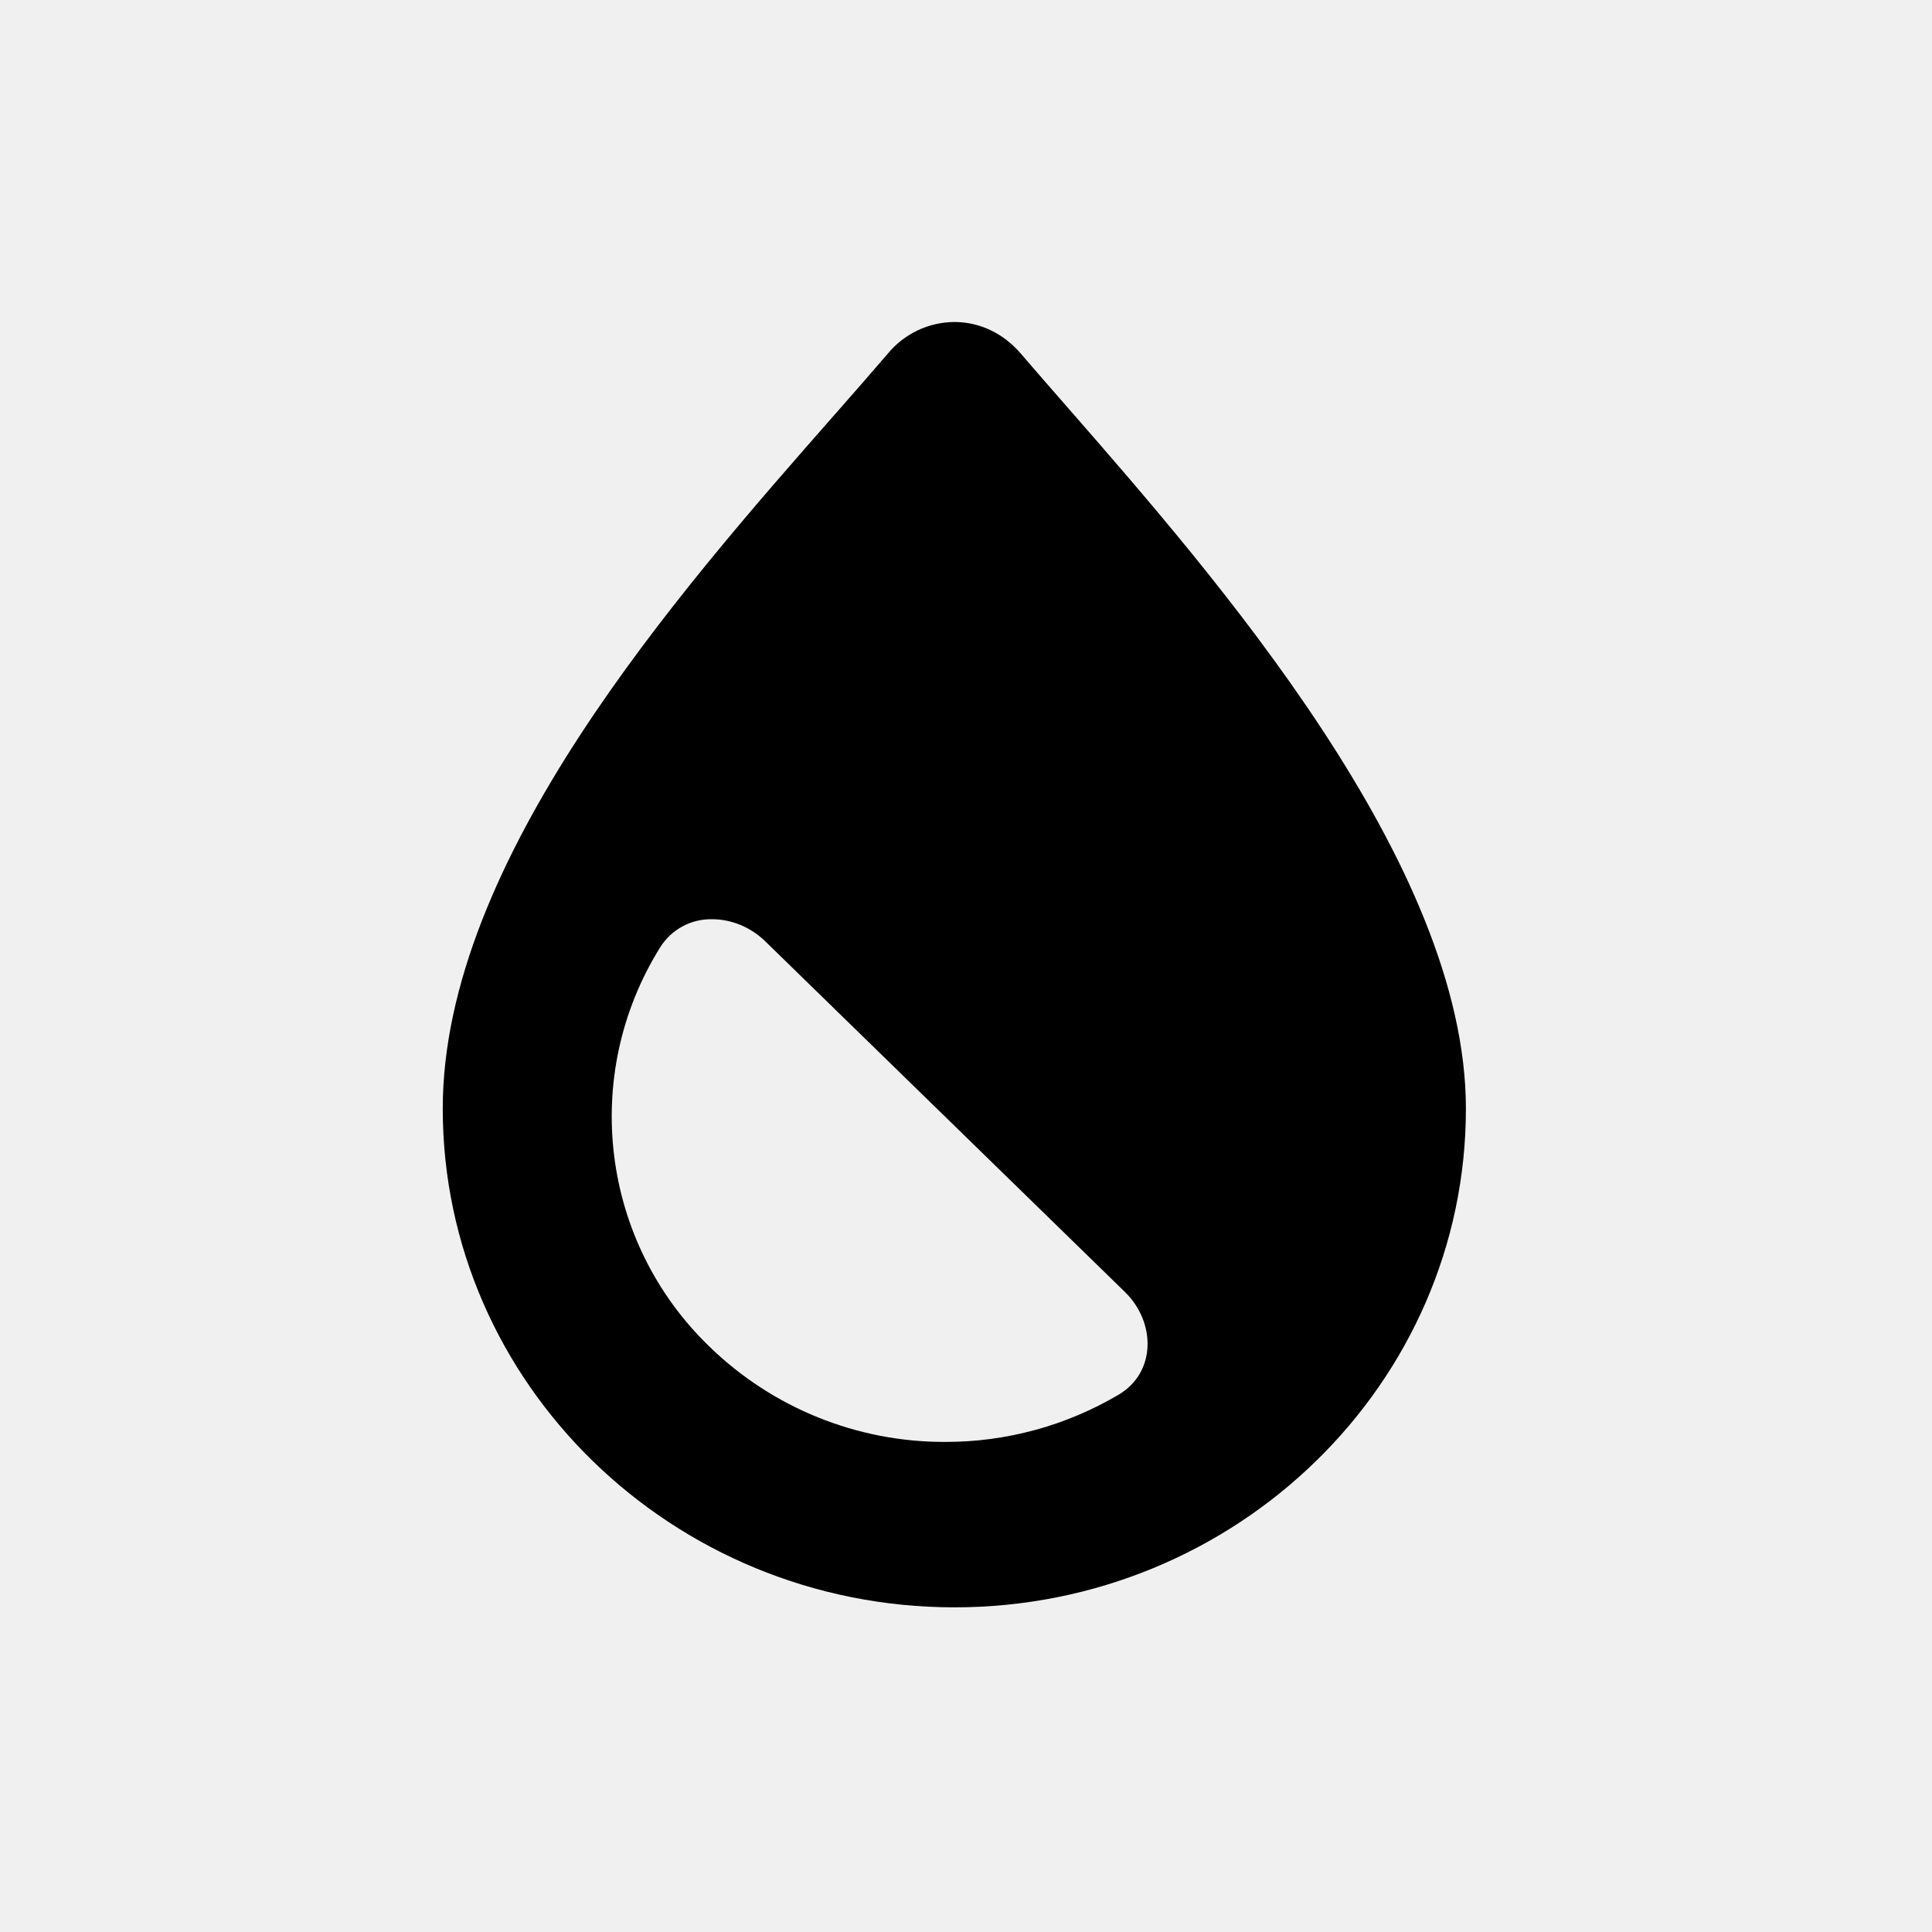
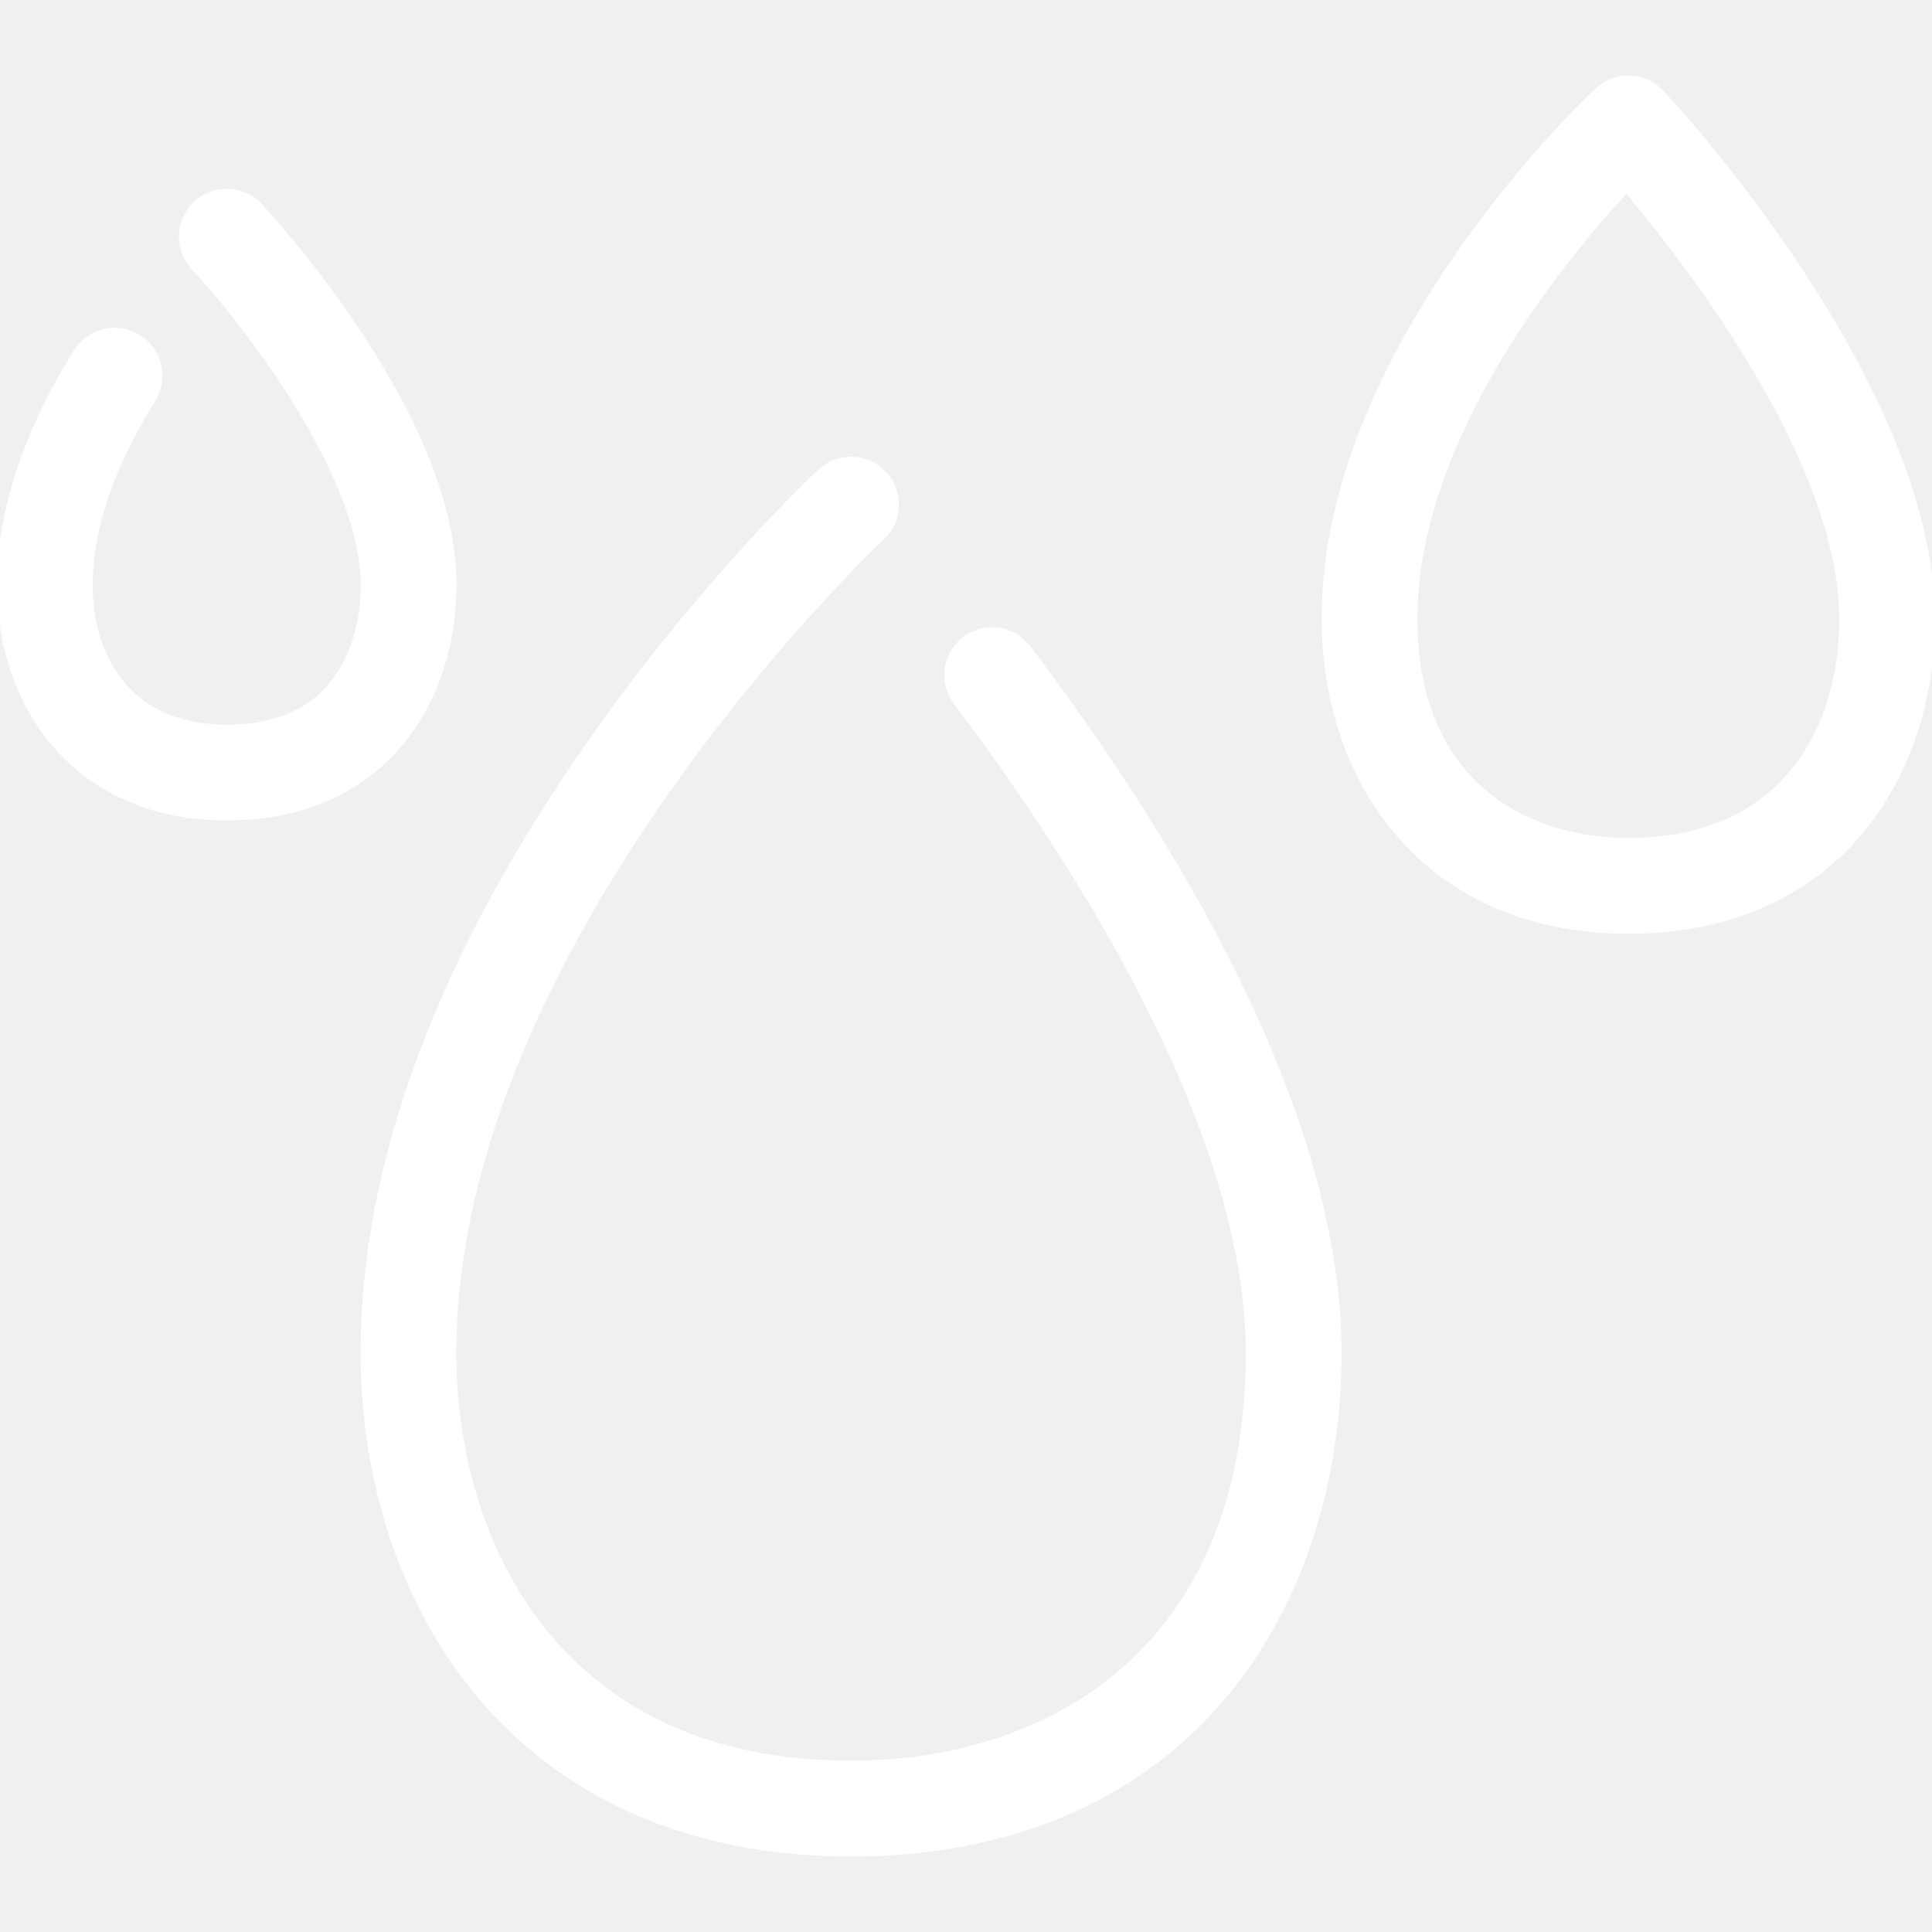
- <svg class="WeatherDetailsListItem--icon--1En_X Icon--icon--2aW0V Icon--darkTheme--1PZ-8" set="current-conditions" name="humidity" theme="dark" data-testid="Icon" viewBox="0 0 24 24">
-   <path fill-rule="evenodd" d="M11.743 17.912a4.182 4.182 0 0 1-2.928-1.182 3.972 3.972 0 0 1-.614-4.962.743.743 0 0 1 .646-.349c.234 0 .476.095.66.275l4.467 4.355c.385.376.39.998-.076 1.275a4.216 4.216 0 0 1-2.155.588M11.855 4c.316 0 .61.14.828.395.171.2.36.416.562.647 1.857 2.126 4.965 5.684 4.965 8.73 0 3.416-2.85 6.195-6.353 6.195-3.505 0-6.357-2.78-6.357-6.195 0-3.082 2.921-6.406 4.854-8.605.242-.275.47-.535.673-.772A1.08 1.08 0 0 1 11.855 4" />
+ <svg xmlns="http://www.w3.org/2000/svg" fill="#fff" height="200px" width="200px" version="1.1" id="Capa_1" viewBox="0 0 322.881 322.881" xml:space="preserve" stroke="#fff">
+   <g id="SVGRepo_bgCarrier" stroke-width="0" />
+   <g id="SVGRepo_tracerCarrier" stroke-linecap="round" stroke-linejoin="round" />
+   <g id="SVGRepo_iconCarrier">
+     <g>
+       <path d="M161.288,106.839c-3.304,2.498-3.957,7.201-1.459,10.506c18.253,24.142,48.873,70.369,48.873,108.734 c0,50.641-34.336,68.684-66.47,68.684c-49.062,0-66.47-36.999-66.47-68.684c0-68.843,70.861-135.59,71.574-136.254 c3.035-2.819,3.209-7.564,0.39-10.599c-2.818-3.034-7.565-3.209-10.599-0.39c-0.779,0.723-19.286,18.023-38.017,44.671 C73.665,159.71,60.763,194.22,60.763,226.079c0,41.653,25.191,83.684,81.47,83.684c26.266,0,47.812-9.126,62.307-26.391 c12.357-14.719,19.163-35.065,19.163-57.293c0-40.603-28.228-86.461-51.908-117.781 C169.297,104.994,164.593,104.34,161.288,106.839z" />
+       <path d="M75.795,97.802c0-12.238-5.541-26.705-16.47-42.999C51.475,43.099,43.694,34.769,43.366,34.42 c-2.834-3.02-7.58-3.173-10.601-0.337c-3.021,2.834-3.172,7.58-0.337,10.601c7.89,8.408,28.366,34.341,28.366,53.118 c0,5.585-1.651,23.808-22.897,23.808C21.016,121.609,15,109.312,15,97.802c0-9.398,3.538-19.847,10.515-31.055 c2.188-3.517,1.113-8.142-2.403-10.331c-3.516-2.187-8.142-1.112-10.331,2.403C4.3,72.443,0,85.559,0,97.802 c0,10.137,3.213,19.515,9.046,26.408c4.787,5.656,13.679,12.399,28.852,12.399C64.077,136.609,75.795,117.118,75.795,97.802z" />
+       <path d="M277.6,15.486c-2.824-3.011-7.55-3.172-10.573-0.363c-0.466,0.433-11.519,10.765-22.656,26.61 c-15.255,21.702-22.989,42.482-22.989,61.765c0,13.673,4.305,26.289,12.12,35.524c9.146,10.808,22.504,16.521,38.63,16.521 c35.058,0,50.75-26.14,50.75-52.045C322.881,64.191,279.449,17.456,277.6,15.486z M272.131,140.543 c-17.282,0-35.75-9.731-35.75-37.045c0-30.145,24.336-59.855,35.444-71.847c11.066,13.149,36.056,45.736,36.056,71.847 C307.881,121.406,298.489,140.543,272.131,140.543z" />
+     </g>
+   </g>
</svg>
